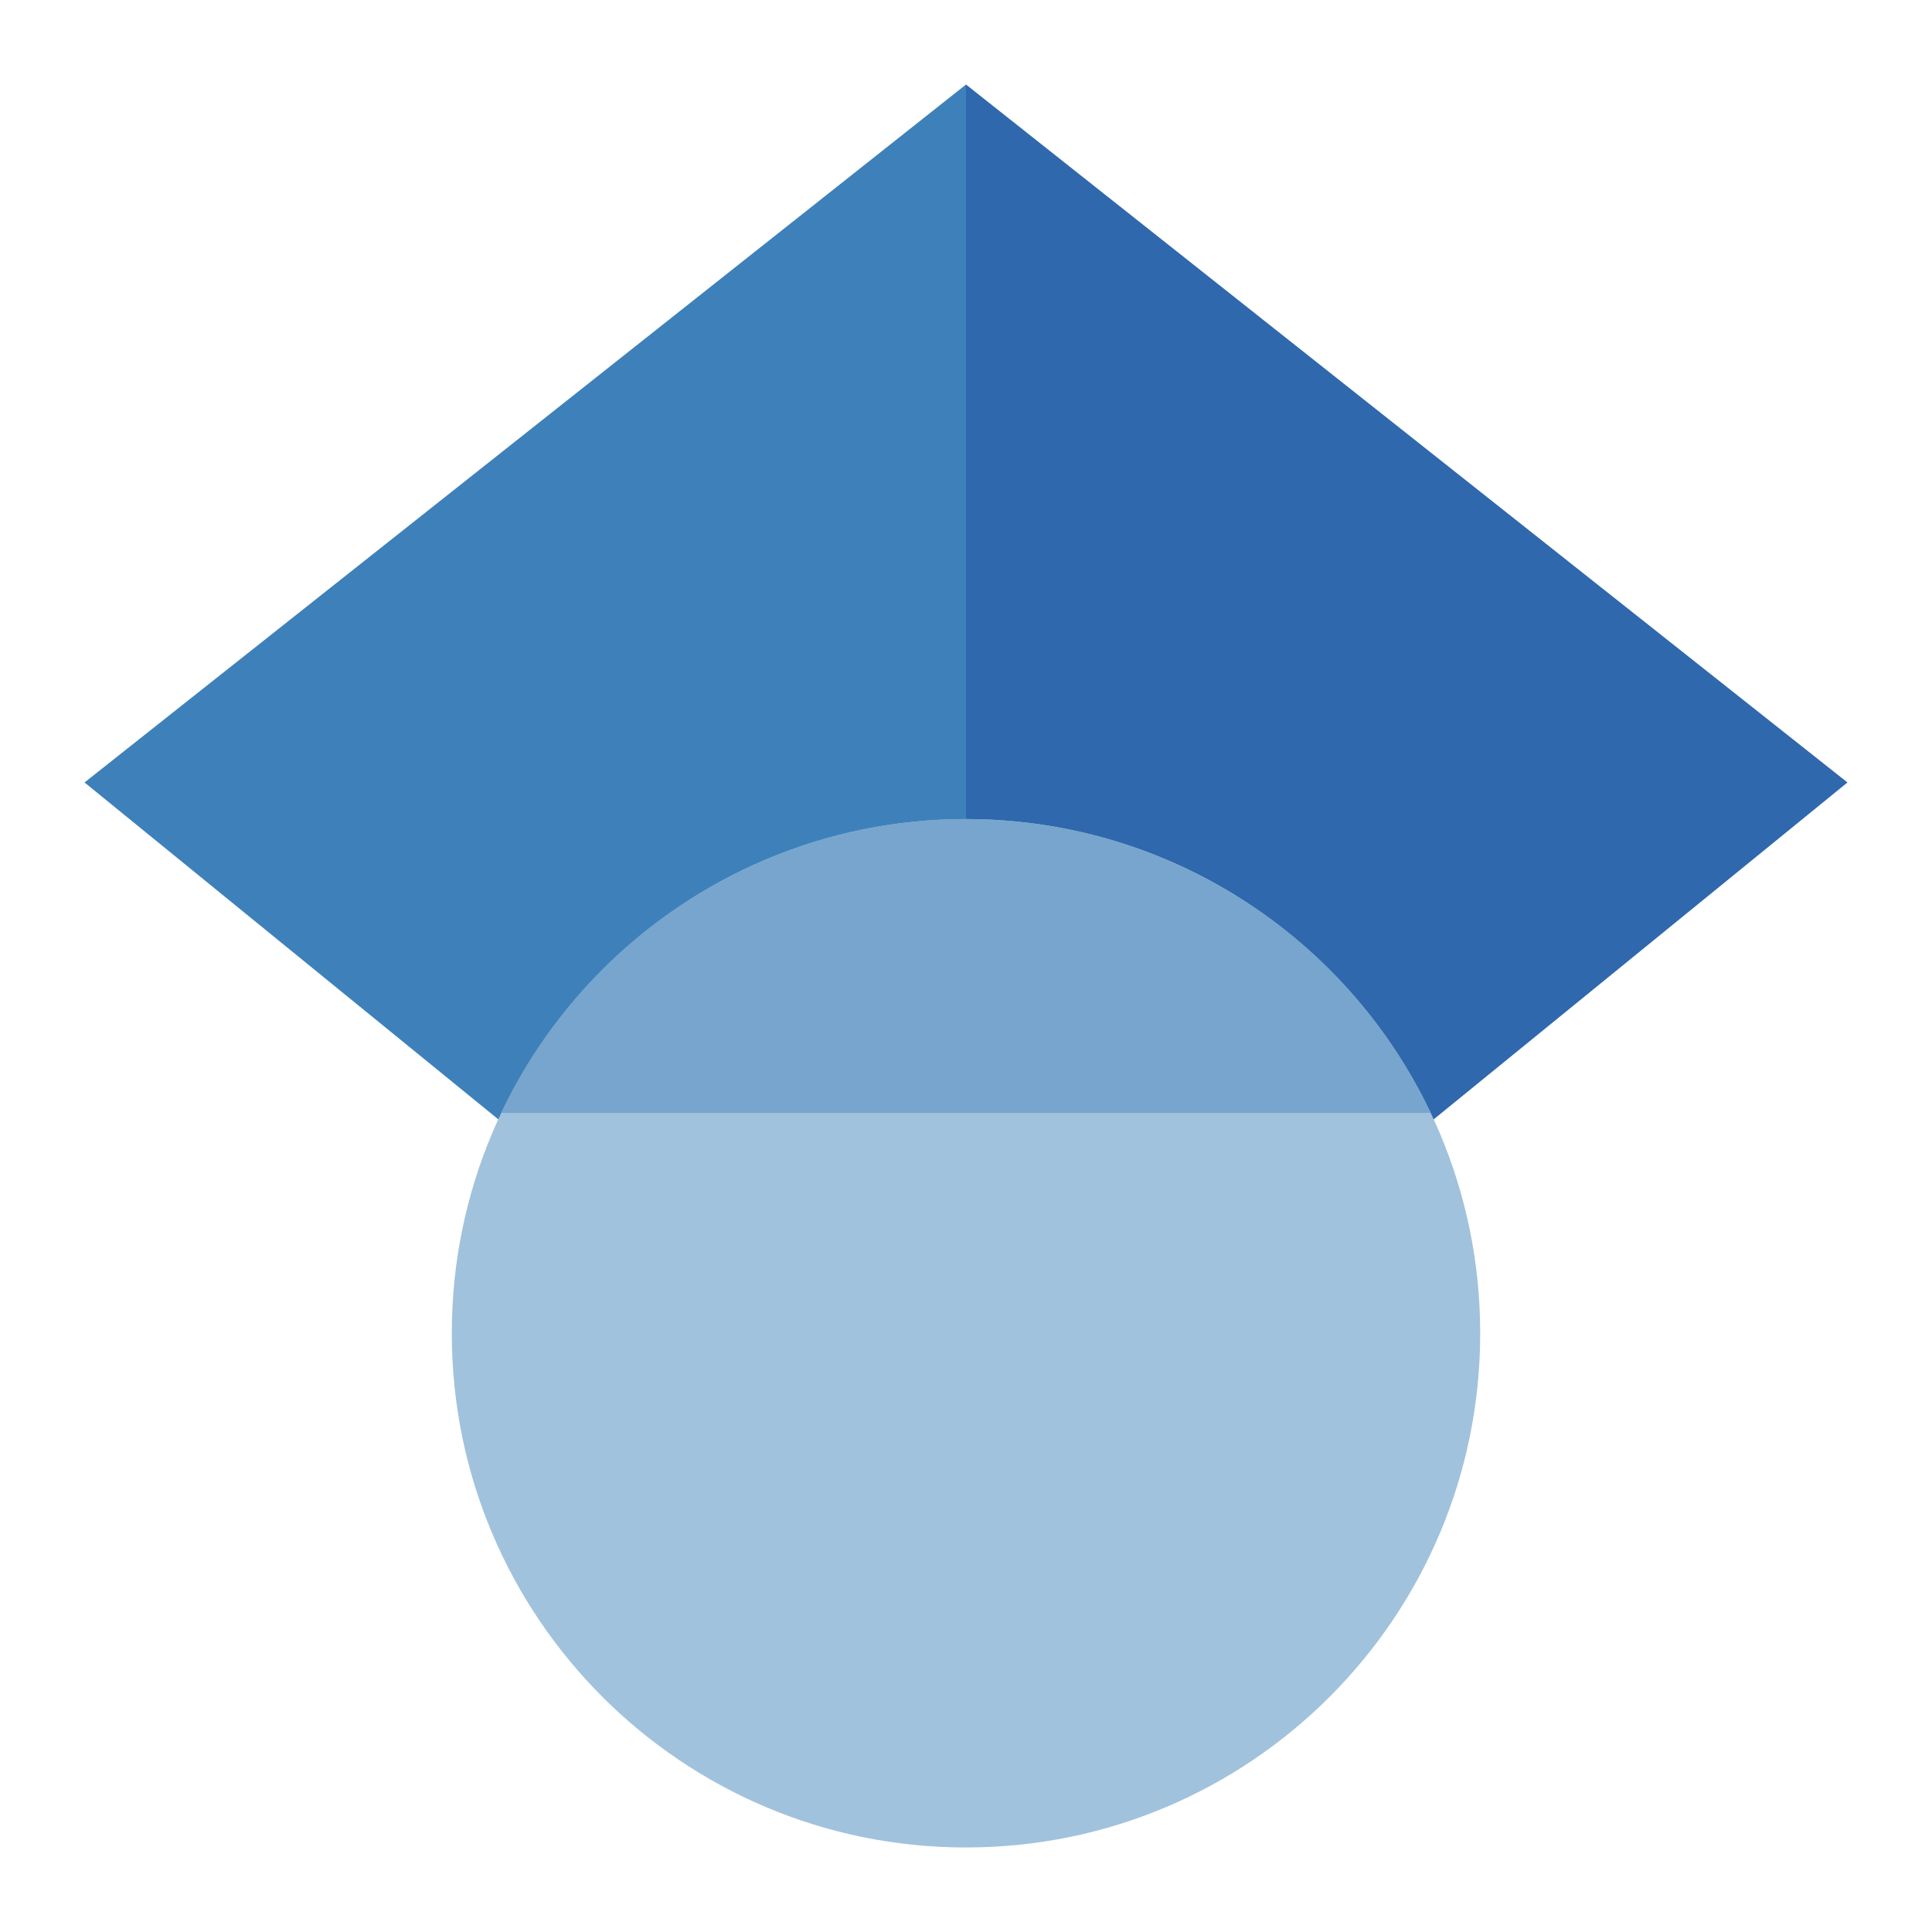
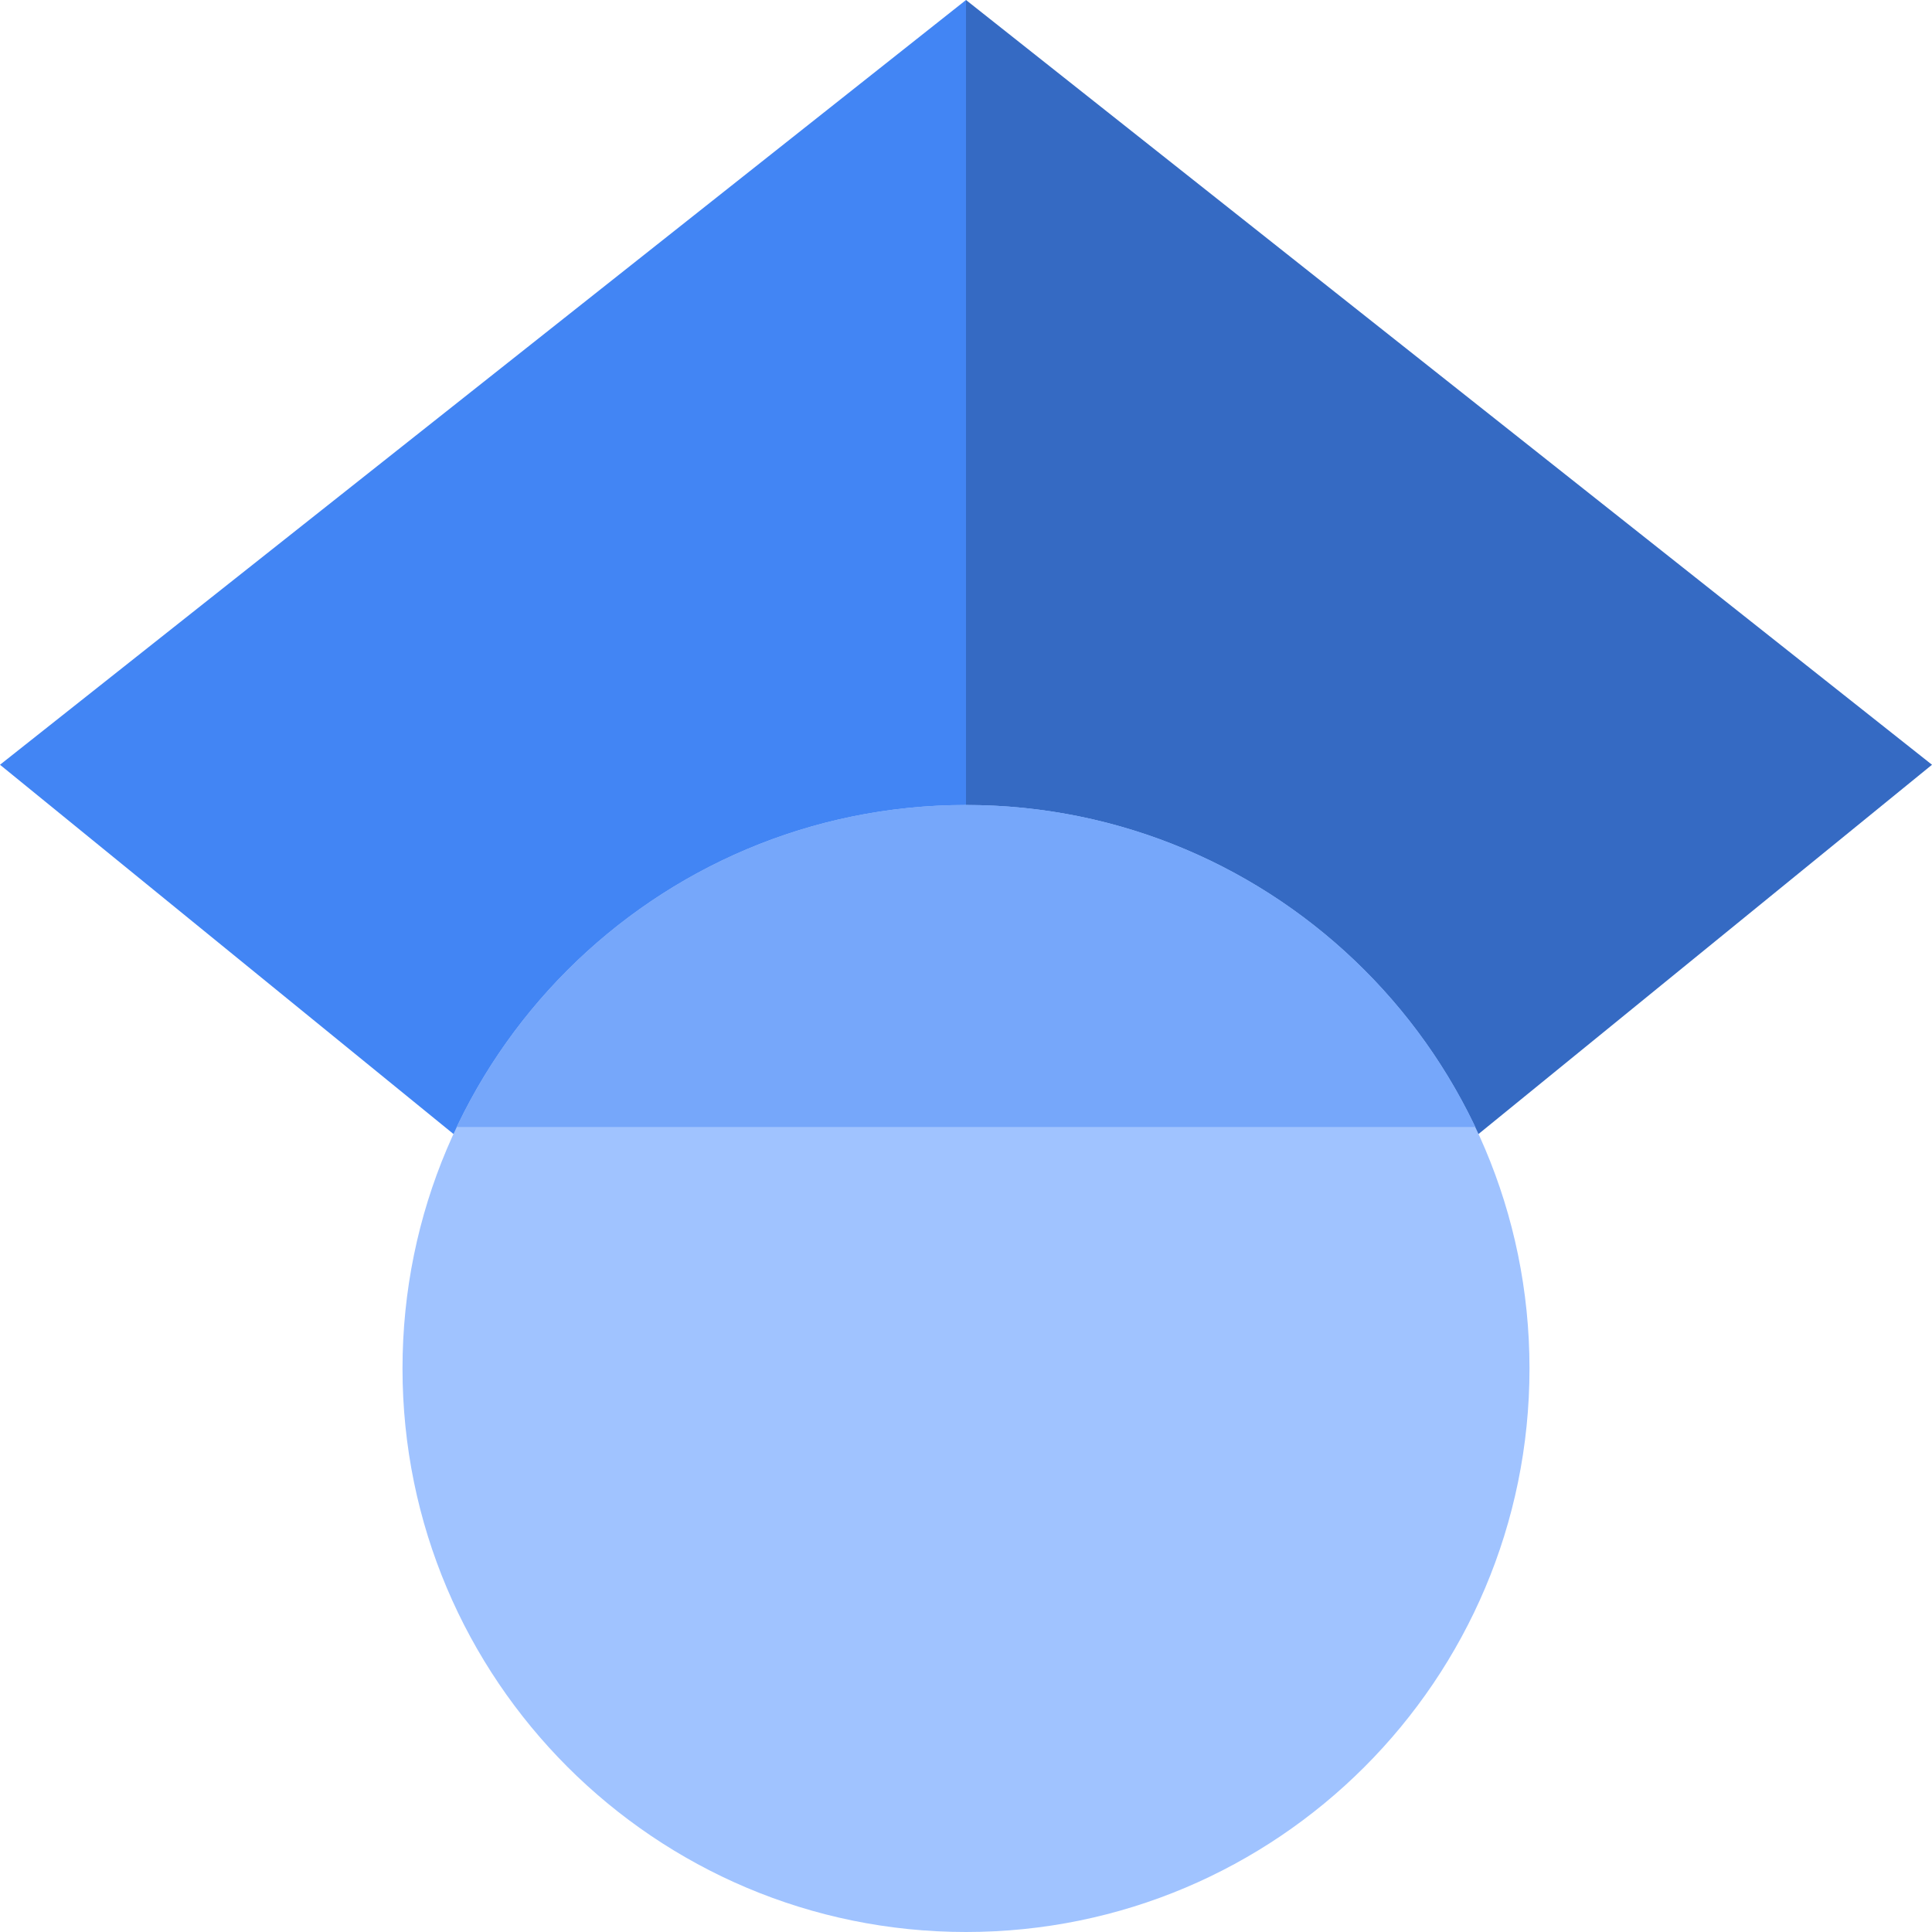
- <svg xmlns="http://www.w3.org/2000/svg" id="Layer_1" data-name="Layer 1" width="800" height="800" viewBox="0 0 800 800">
-   <defs>
-     <style>.cls-1{fill:#3e81ba;}.cls-2{fill:#2f68ac;}.cls-3{fill:#a1c2dd;}.cls-4{fill:#77a5cd;}.cls-5{fill:none;}</style>
-   </defs>
-   <path class="cls-1" d="M400,621.17,35,324,400,35Z" transform="translate(0 0)" />
-   <path class="cls-2" d="M400,621.17,765,324,400,35Z" transform="translate(0 0)" />
-   <circle class="cls-3" cx="400" cy="552.08" r="212.92" />
-   <path class="cls-4" d="M207.57,460.83a213,213,0,0,1,384.86,0Z" transform="translate(0 0)" />
-   <rect class="cls-5" width="800" height="800" />
+ <svg xmlns="http://www.w3.org/2000/svg" viewBox="0 0 512 512">
+   <path fill="#4285f4" d="M256 411.12L0 202.667 256 0z" />
+   <path fill="#356ac3" d="M256 411.12l256-208.453L256 0z" />
+   <circle fill="#a0c3ff" cx="256" cy="362.667" r="149.333" />
+   <path fill="#76a7fa" d="M121.037 298.667c23.968-50.453 75.392-85.334 134.963-85.334s110.995 34.881 134.963 85.334H121.037z" />
</svg>
